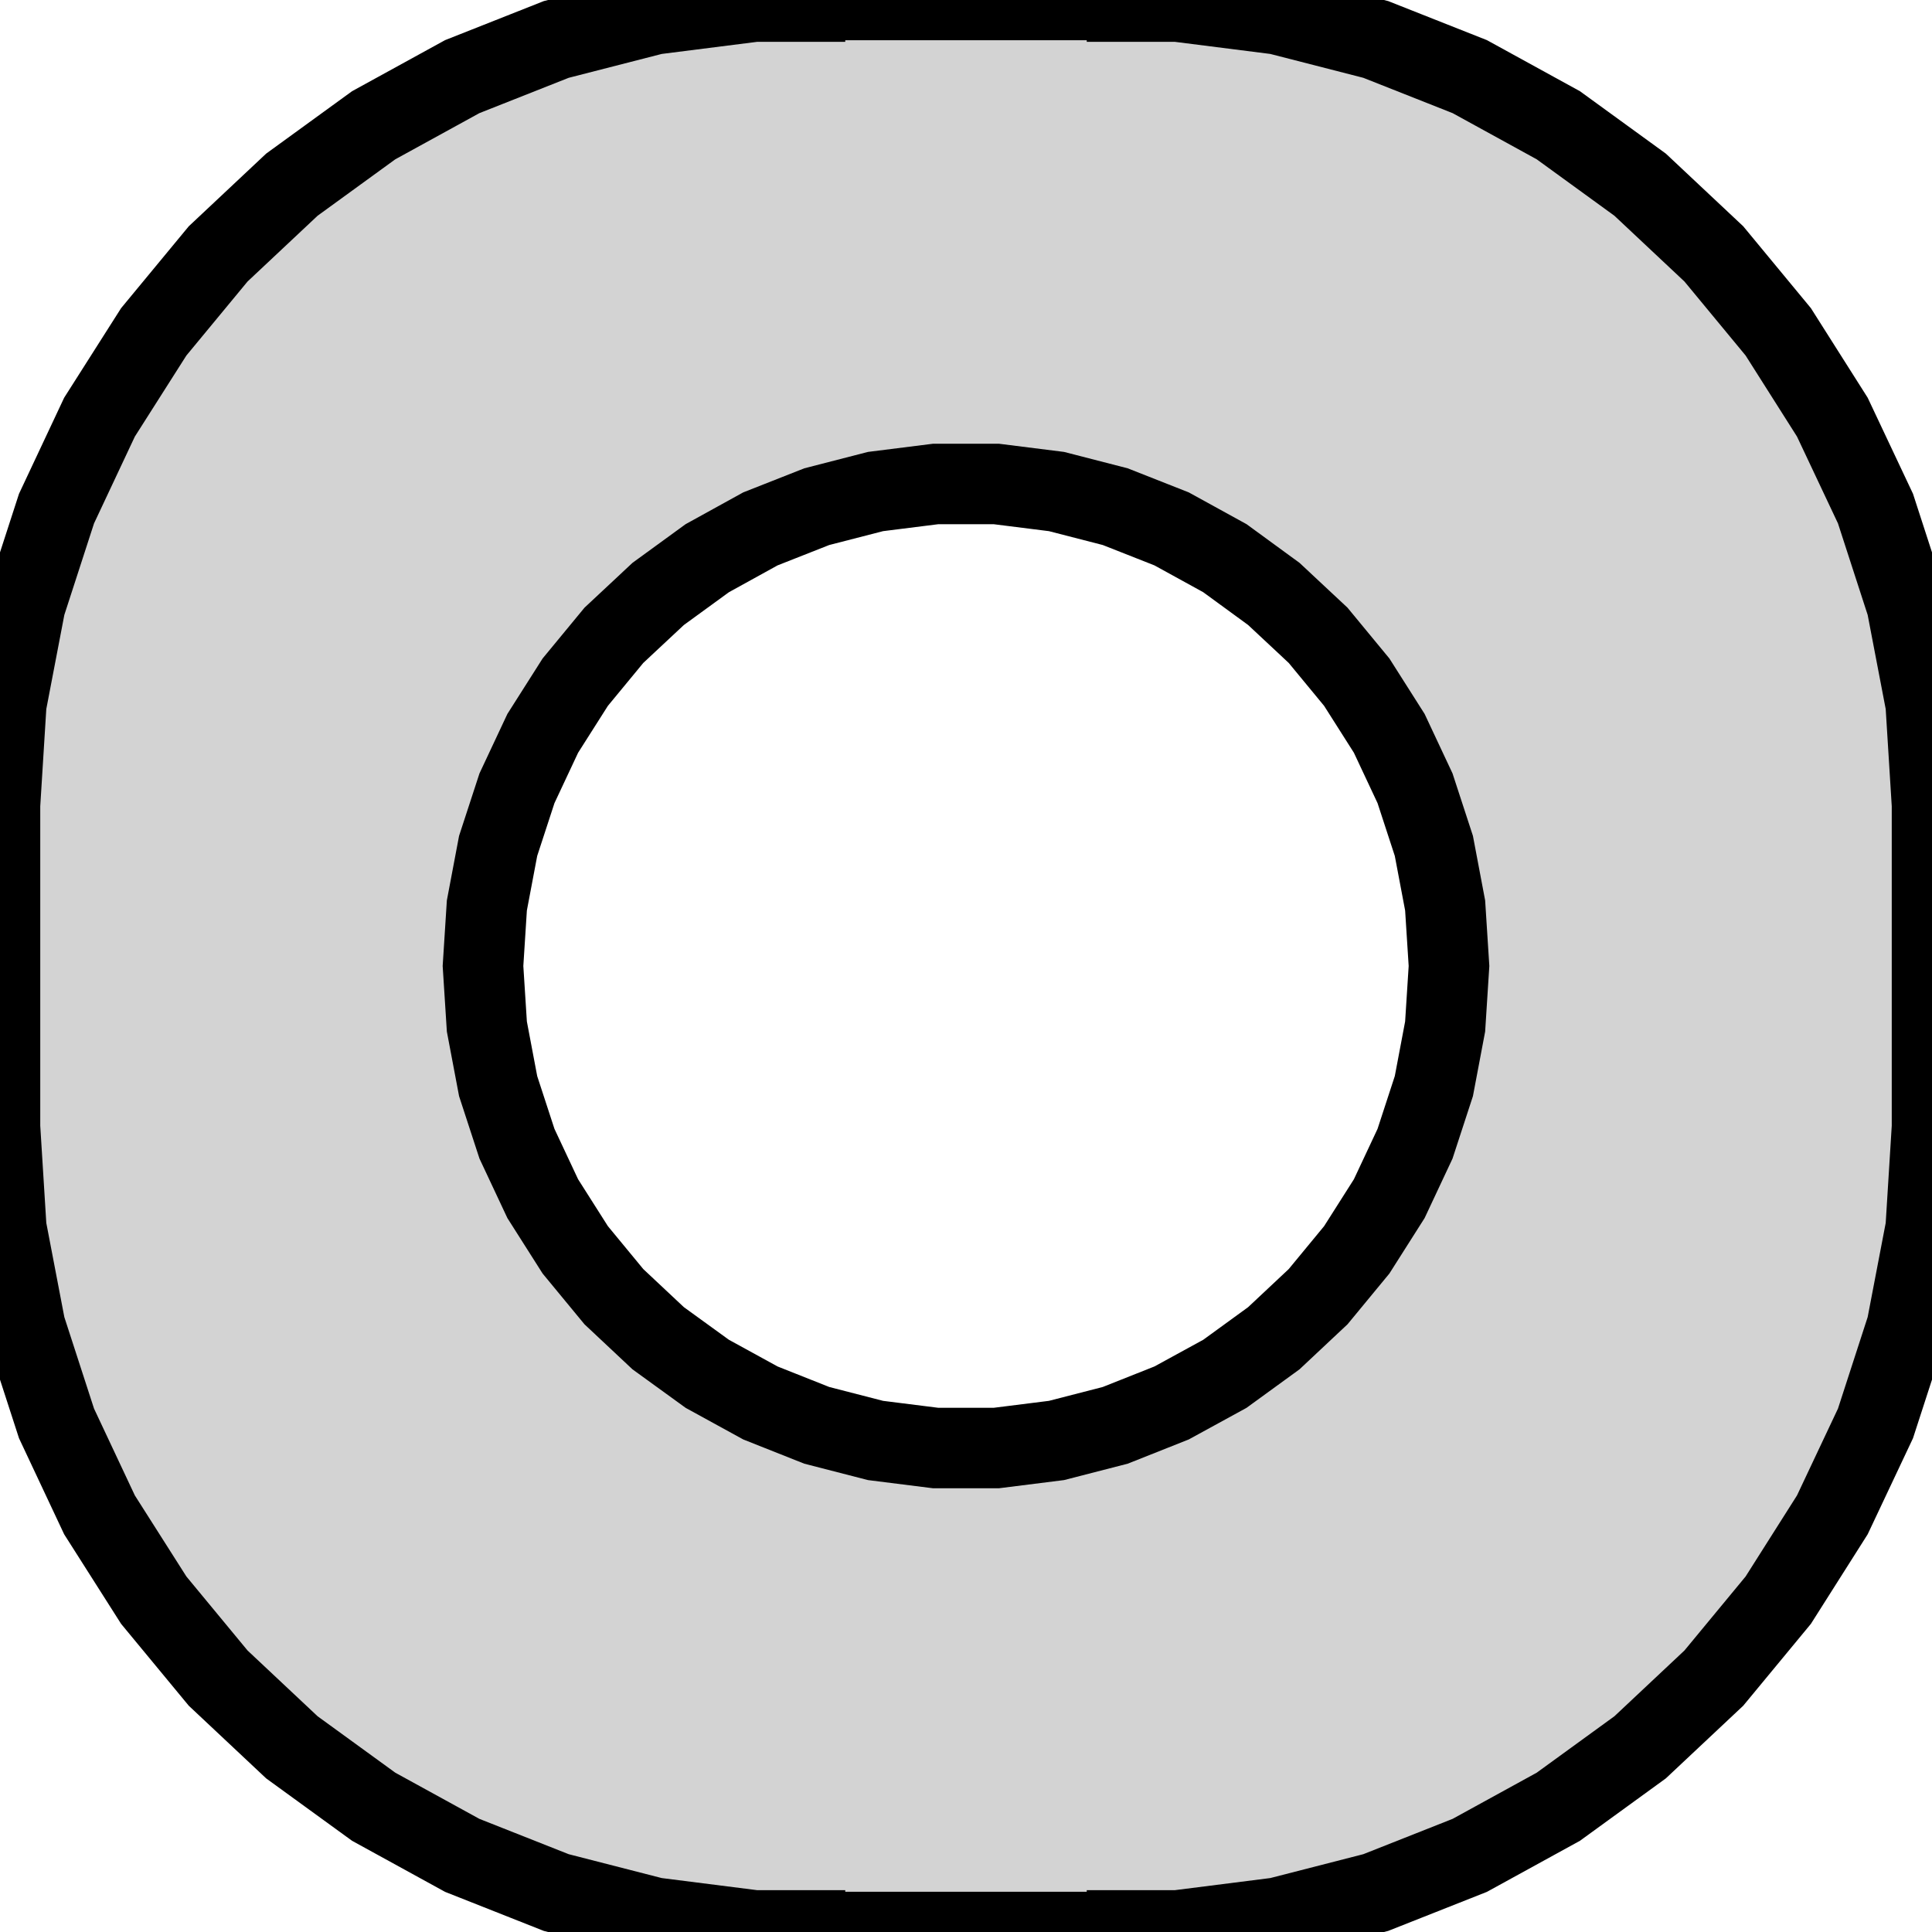
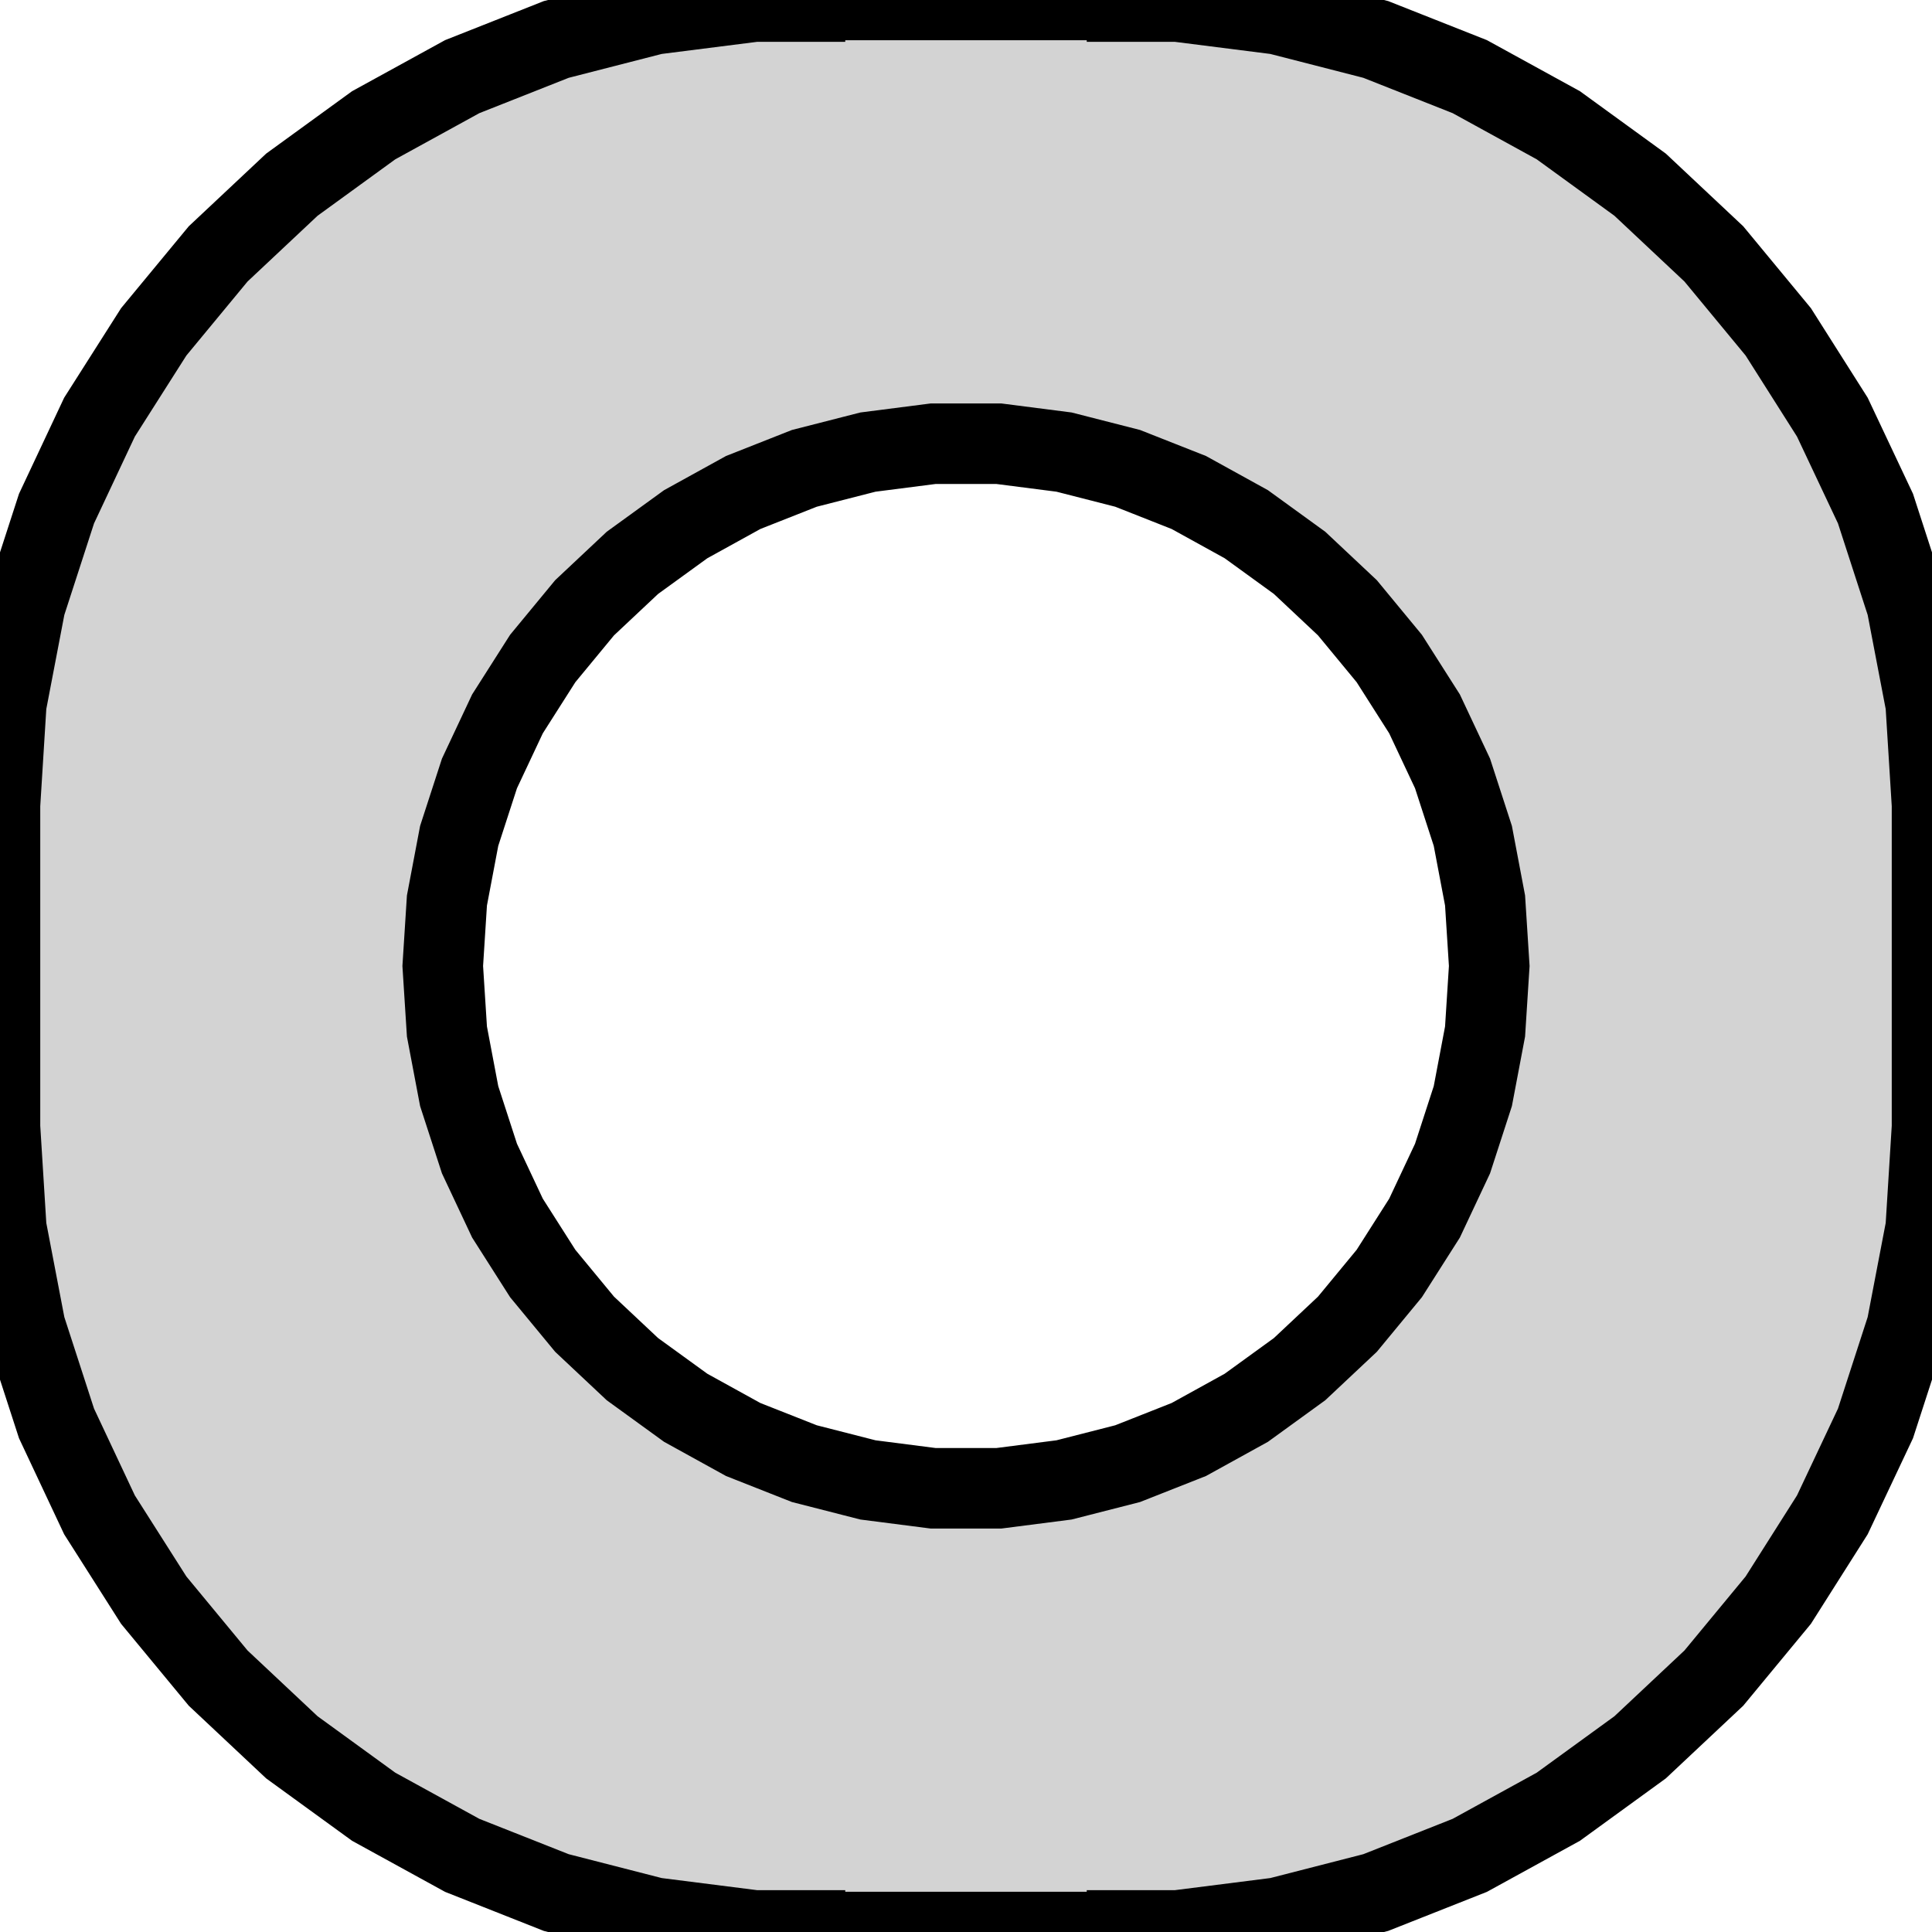
<svg xmlns="http://www.w3.org/2000/svg" width="12mm" height="12mm" viewBox="9 -21 12 12" version="1.1">
-   <path d=" M 16,-9.01 L 16.314,-9.01 L 16.937,-9.089 L 17.545,-9.245 L 18.129,-9.476 L 18.679,-9.778  L 19.187,-10.147 L 19.645,-10.577 L 20.045,-11.061 L 20.381,-11.591 L 20.649,-12.159 L 20.843,-12.757  L 20.961,-13.373 L 21,-14 L 21,-16 L 20.961,-16.627 L 20.843,-17.243 L 20.649,-17.841  L 20.381,-18.409 L 20.045,-18.939 L 19.645,-19.423 L 19.187,-19.853 L 18.679,-20.222 L 18.129,-20.524  L 17.545,-20.755 L 16.937,-20.911 L 16.314,-20.99 L 16,-20.99 L 16,-21 L 14,-21  L 14,-20.99 L 13.686,-20.99 L 13.063,-20.911 L 12.455,-20.755 L 11.871,-20.524 L 11.321,-20.222  L 10.813,-19.853 L 10.355,-19.423 L 9.955,-18.939 L 9.618,-18.409 L 9.351,-17.841 L 9.157,-17.243  L 9.039,-16.627 L 9,-16 L 9,-14 L 9.039,-13.373 L 9.157,-12.757 L 9.351,-12.159  L 9.618,-11.591 L 9.955,-11.061 L 10.355,-10.577 L 10.813,-10.147 L 11.321,-9.778 L 11.871,-9.476  L 12.455,-9.245 L 13.063,-9.089 L 13.686,-9.01 L 14,-9.01 L 14,-9 L 16,-9  z M 14.812,-12.006 L 14.438,-12.053 L 14.073,-12.147 L 13.723,-12.286 L 13.393,-12.467 L 13.088,-12.688  L 12.813,-12.946 L 12.573,-13.237 L 12.371,-13.555 L 12.211,-13.896 L 12.094,-14.254 L 12.024,-14.624  L 12,-15 L 12.024,-15.376 L 12.094,-15.746 L 12.211,-16.104 L 12.371,-16.445 L 12.573,-16.763  L 12.813,-17.054 L 13.088,-17.311 L 13.393,-17.533 L 13.723,-17.715 L 14.073,-17.853 L 14.438,-17.947  L 14.812,-17.994 L 15.188,-17.994 L 15.562,-17.947 L 15.927,-17.853 L 16.277,-17.715 L 16.608,-17.533  L 16.912,-17.311 L 17.187,-17.054 L 17.427,-16.763 L 17.629,-16.445 L 17.789,-16.104 L 17.906,-15.746  L 17.976,-15.376 L 18,-15 L 17.976,-14.624 L 17.906,-14.254 L 17.789,-13.896 L 17.629,-13.555  L 17.427,-13.237 L 17.187,-12.946 L 16.912,-12.688 L 16.608,-12.467 L 16.277,-12.286 L 15.927,-12.147  L 15.562,-12.053 L 15.188,-12.006 z " stroke="black" fill="lightgray" stroke-width="0.5" />
+   <path d=" M 16,-9.01 L 16.314,-9.01 L 16.937,-9.089 L 17.545,-9.245 L 18.129,-9.476 L 18.679,-9.778  L 19.187,-10.147 L 19.645,-10.577 L 20.045,-11.061 L 20.381,-11.591 L 20.649,-12.159 L 20.843,-12.757  L 20.961,-13.373 L 21,-14 L 21,-16 L 20.961,-16.627 L 20.843,-17.243 L 20.649,-17.841  L 20.381,-18.409 L 20.045,-18.939 L 19.645,-19.423 L 19.187,-19.853 L 18.679,-20.222 L 18.129,-20.524  L 17.545,-20.755 L 16.937,-20.911 L 16.314,-20.99 L 16,-20.99 L 16,-21 L 14,-21  L 14,-20.99 L 13.686,-20.99 L 13.063,-20.911 L 12.455,-20.755 L 11.871,-20.524 L 11.321,-20.222  L 10.813,-19.853 L 10.355,-19.423 L 9.955,-18.939 L 9.618,-18.409 L 9.351,-17.841 L 9.157,-17.243  L 9.039,-16.627 L 9,-16 L 9,-14 L 9.039,-13.373 L 9.157,-12.757 L 9.351,-12.159  L 9.618,-11.591 L 9.955,-11.061 L 10.355,-10.577 L 10.813,-10.147 L 11.321,-9.778 L 11.871,-9.476  L 12.455,-9.245 L 13.063,-9.089 L 13.686,-9.01 L 14,-9.01 L 14,-9 L 16,-9  z M 14.796,-11.756 L 14.391,-11.808 L 13.996,-11.909 L 13.616,-12.059 L 13.259,-12.256 L 12.928,-12.496  L 12.631,-12.775 L 12.371,-13.09 L 12.152,-13.434 L 11.978,-13.804 L 11.852,-14.192 L 11.776,-14.593  L 11.75,-15 L 11.776,-15.407 L 11.852,-15.808 L 11.978,-16.196 L 12.152,-16.566 L 12.371,-16.91  L 12.631,-17.225 L 12.928,-17.504 L 13.259,-17.744 L 13.616,-17.941 L 13.996,-18.091 L 14.391,-18.192  L 14.796,-18.244 L 15.204,-18.244 L 15.609,-18.192 L 16.004,-18.091 L 16.384,-17.941 L 16.741,-17.744  L 17.072,-17.504 L 17.369,-17.225 L 17.629,-16.91 L 17.848,-16.566 L 18.022,-16.196 L 18.148,-15.808  L 18.224,-15.407 L 18.25,-15 L 18.224,-14.593 L 18.148,-14.192 L 18.022,-13.804 L 17.848,-13.434  L 17.629,-13.09 L 17.369,-12.775 L 17.072,-12.496 L 16.741,-12.256 L 16.384,-12.059 L 16.004,-11.909  L 15.609,-11.808 L 15.204,-11.756 z " stroke="black" fill="lightgray" stroke-width="0.5" />
</svg>
